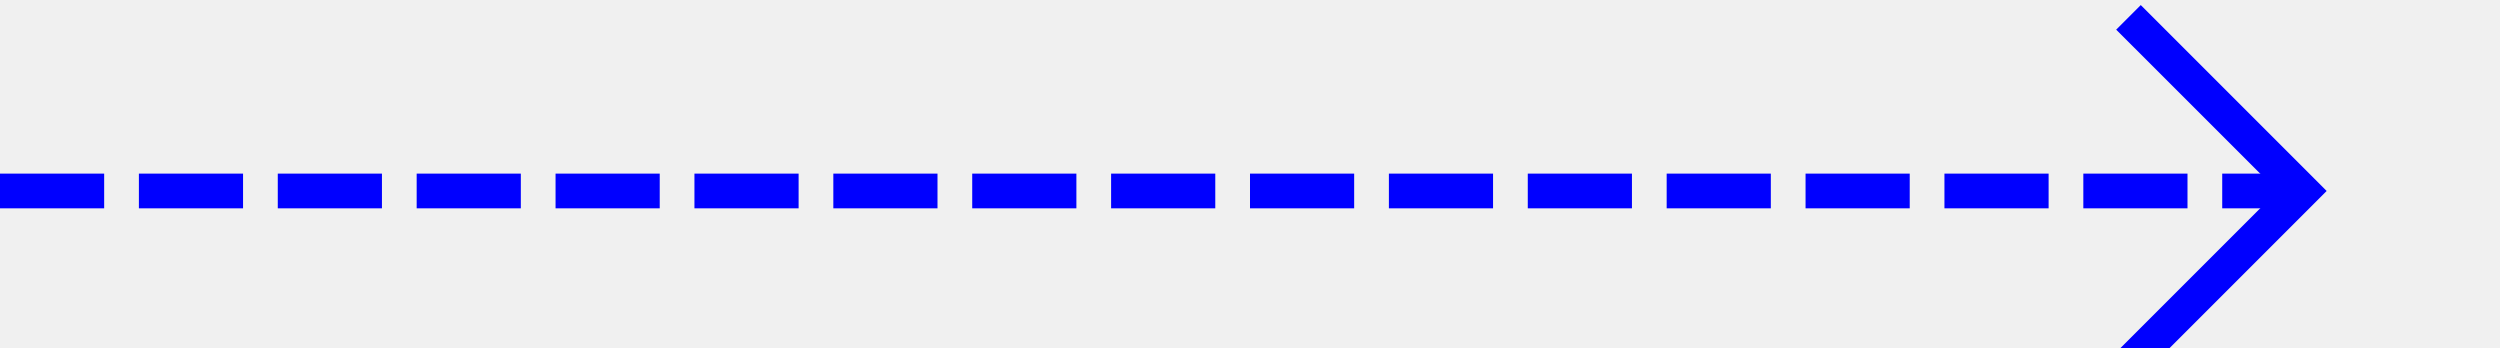
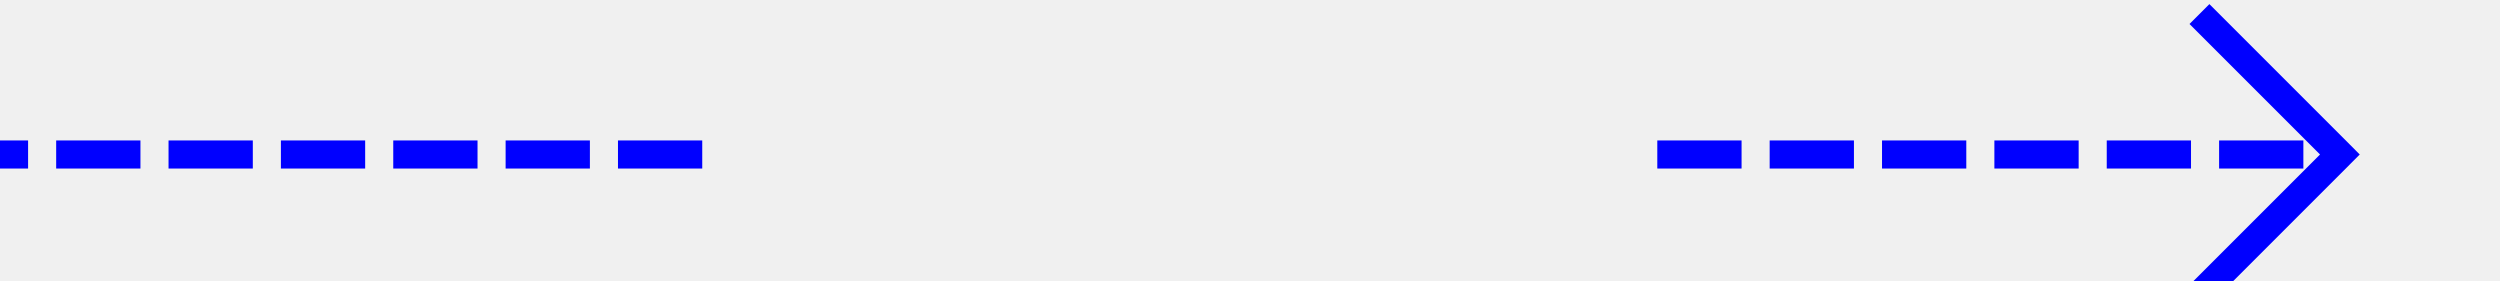
- <svg xmlns="http://www.w3.org/2000/svg" version="1.1" width="72px" height="10px" preserveAspectRatio="xMinYMid meet" viewBox="1434 166  72 8">
-   <path d="M 1434 170.5  L 1500 170.5  " stroke-width="1" stroke-dasharray="3,1" stroke="#0000ff" fill="none" />
-   <path d="M 1494.946 165.854  L 1499.593 170.5  L 1494.946 175.146  L 1495.654 175.854  L 1500.654 170.854  L 1501.007 170.5  L 1500.654 170.146  L 1495.654 165.146  L 1494.946 165.854  Z " fill-rule="nonzero" fill="#0000ff" stroke="none" />
+ <svg xmlns="http://www.w3.org/2000/svg" version="1.1" width="89px" height="10px" preserveAspectRatio="xMinYMid meet" viewBox="1077 166  89 8">
+   <defs>
+     <mask fill="white" id="clip817">
+       <path d="M 1102 156  L 1136 156  L 1136 184  L 1102 184  Z M 1077 156  L 1170 156  L 1170 184  L 1077 184  Z " fill-rule="evenodd" />
+     </mask>
+   </defs>
+   <path d="M 1102 170.5  L 1077 170.5  M 1136 170.5  L 1160 170.5  " stroke-width="1" stroke-dasharray="3,1" stroke="#0000ff" fill="none" />
+   <path d="M 1154.946 165.854  L 1159.593 170.5  L 1154.946 175.146  L 1155.654 175.854  L 1160.654 170.854  L 1161.007 170.5  L 1160.654 170.146  L 1155.654 165.146  L 1154.946 165.854  Z " fill-rule="nonzero" fill="#0000ff" stroke="none" mask="url(#clip817)" />
</svg>
